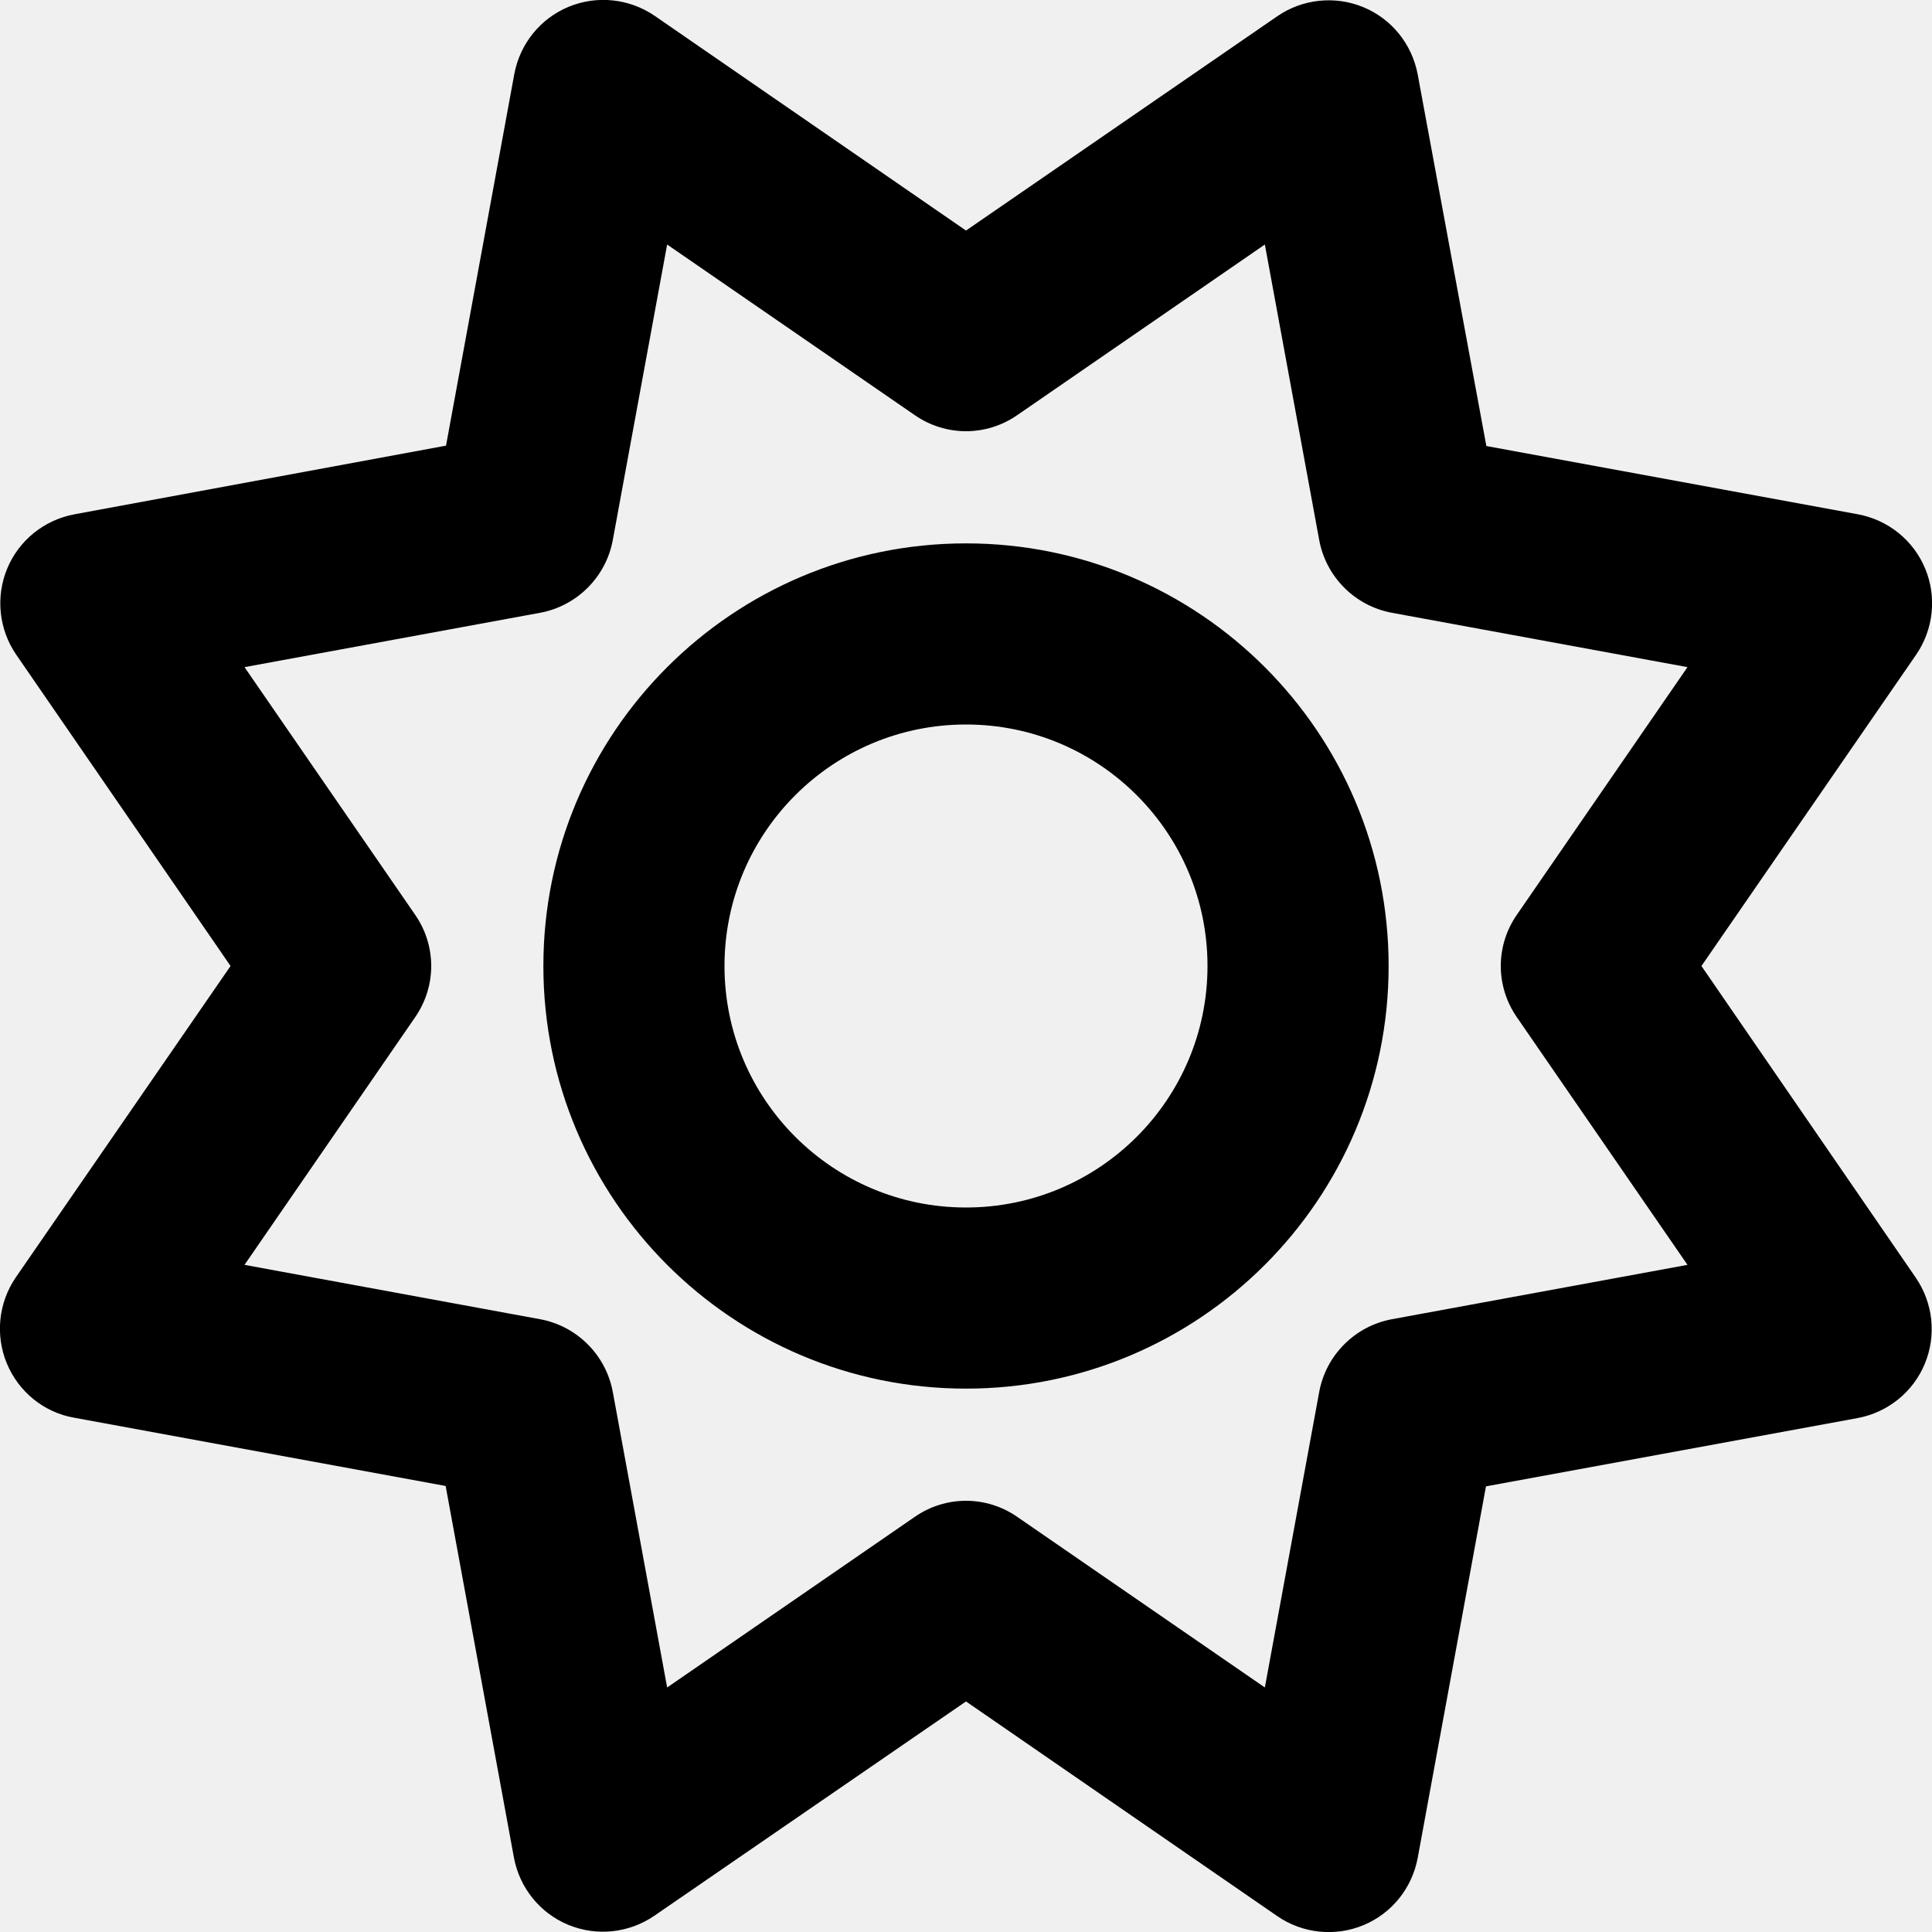
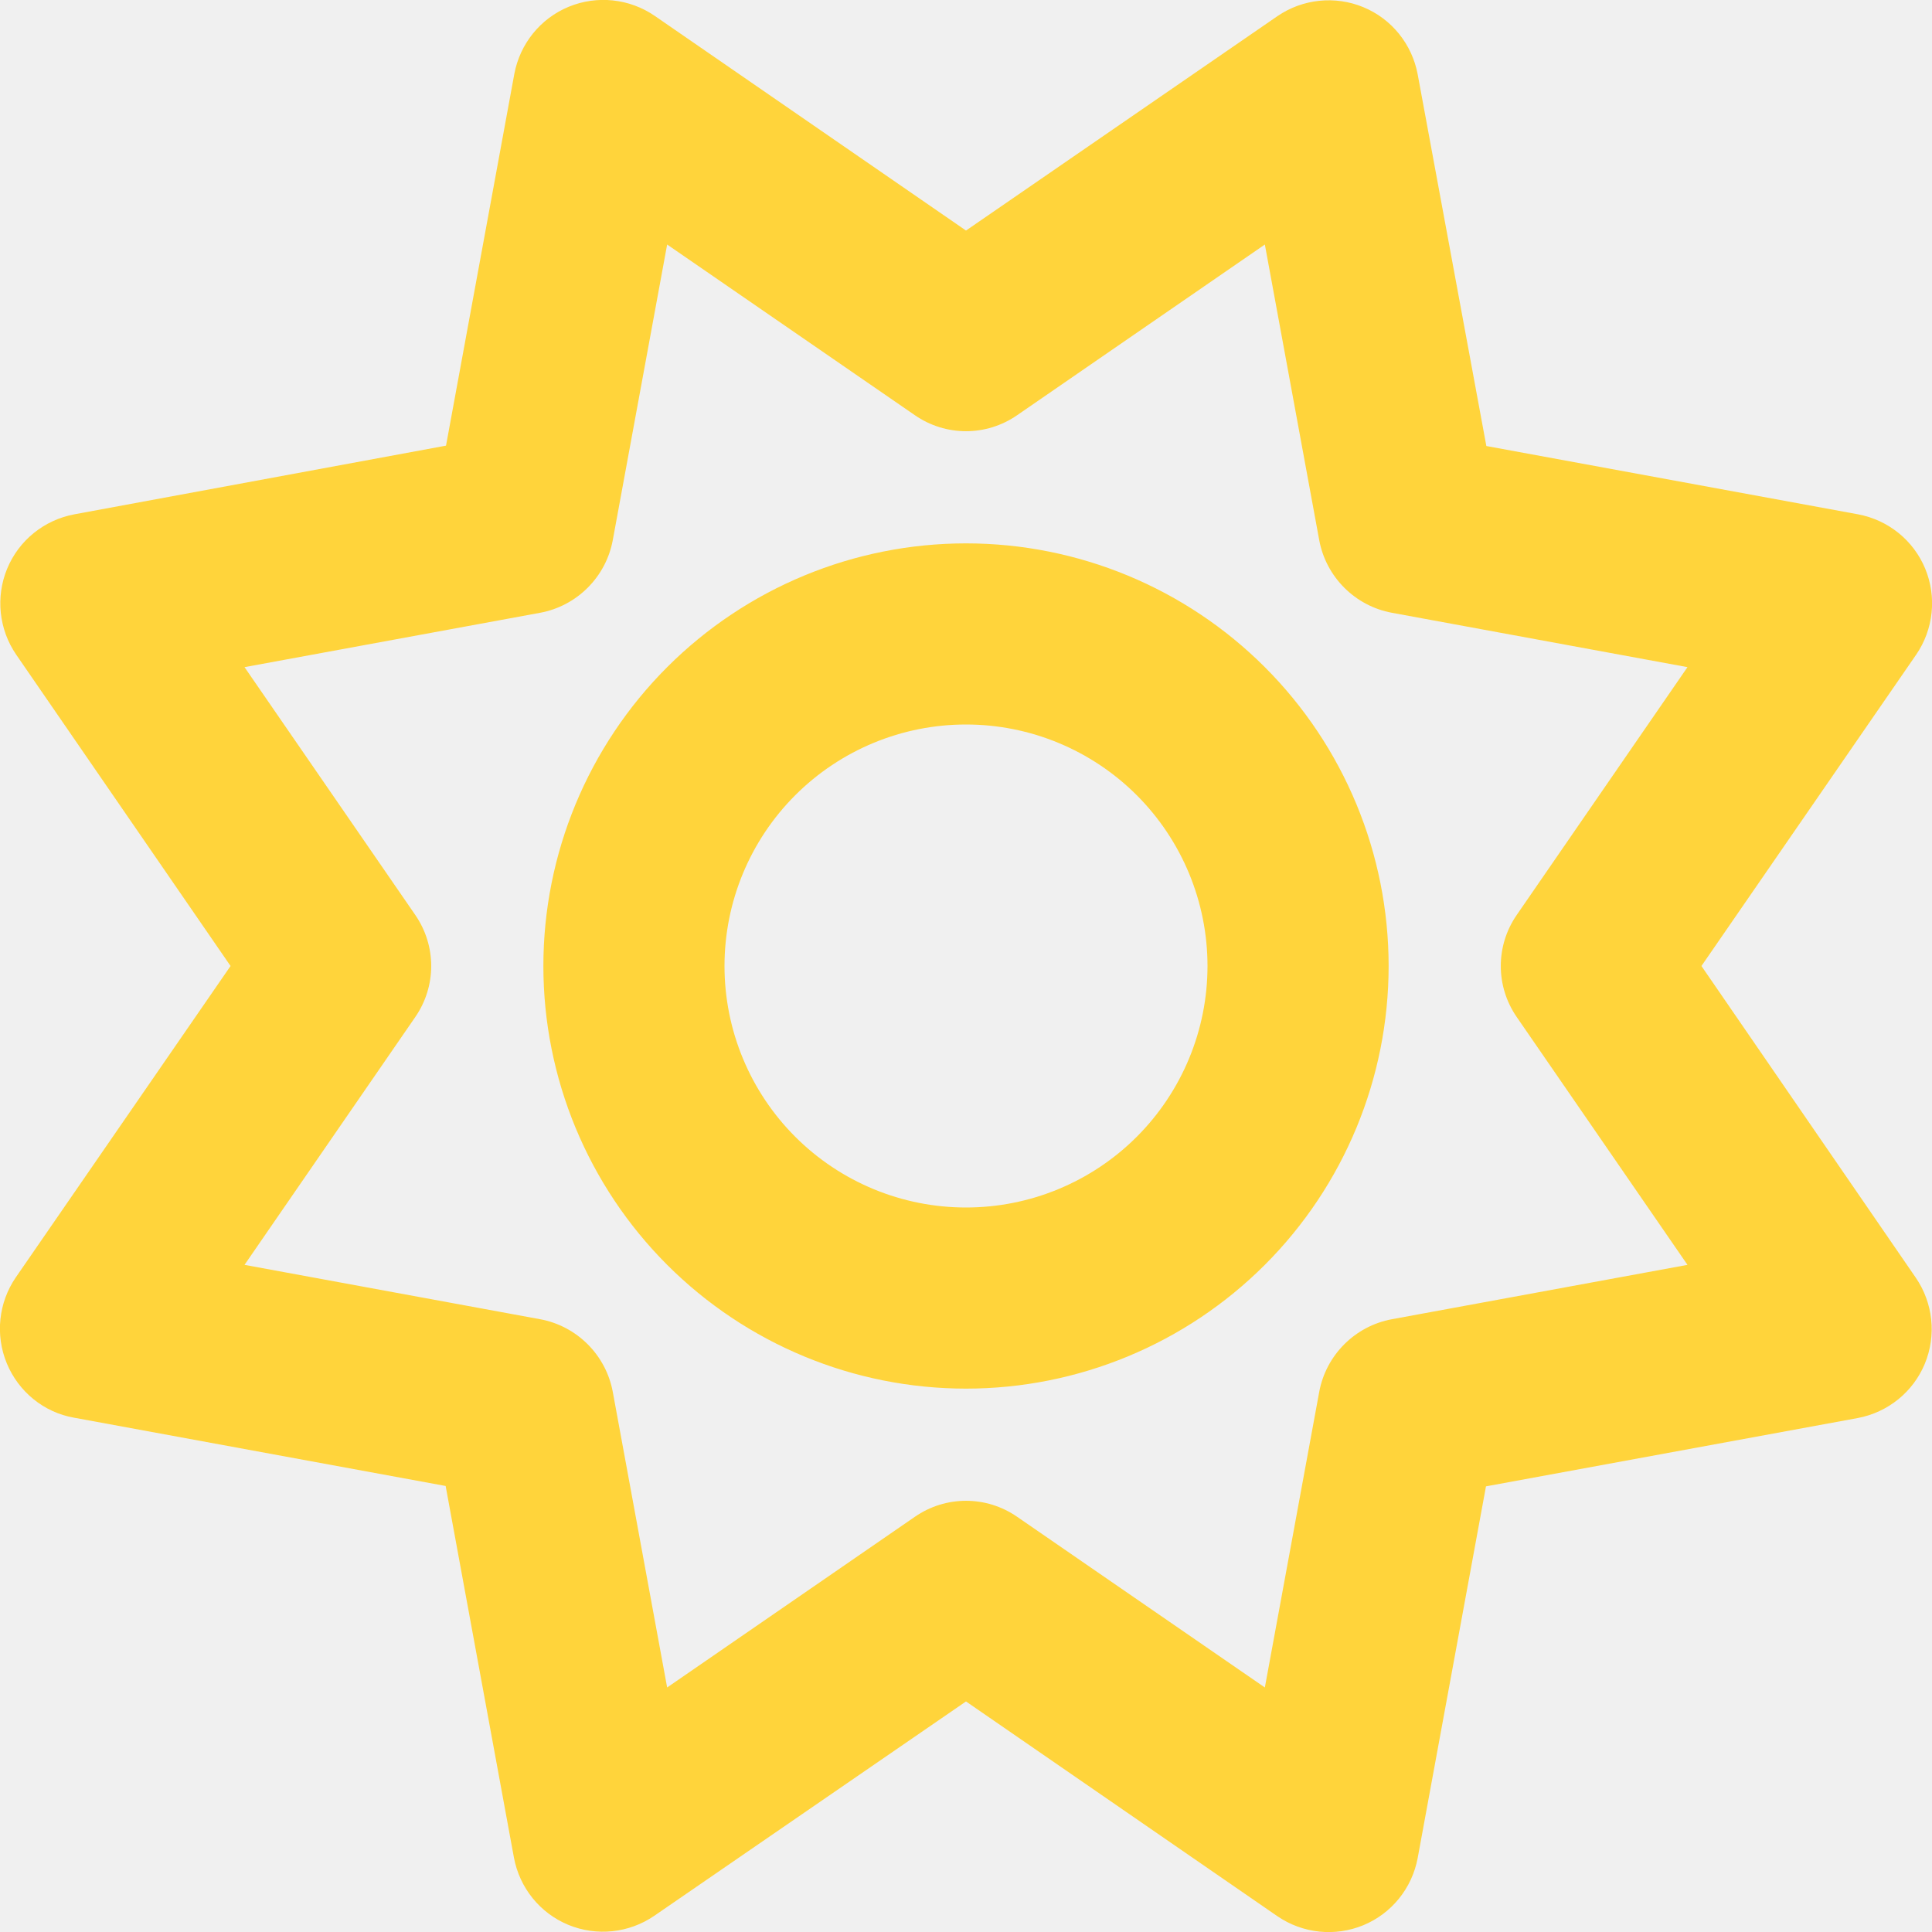
- <svg xmlns="http://www.w3.org/2000/svg" viewBox="0 0 512 512">
-   <path d="M375.7 19.7c-1.5-8-6.9-14.7-14.4-17.8s-16.1-2.2-22.8 2.4L256 61.1 173.5 4.2c-6.7-4.6-15.3-5.5-22.8-2.4s-12.9 9.8-14.4 17.8l-18.1 98.5L19.7 136.3c-8 1.5-14.7 6.9-17.8 14.4s-2.2 16.1 2.4 22.8L61.1 256 4.2 338.5c-4.6 6.7-5.5 15.3-2.4 22.8s9.8 13 17.8 14.4l98.5 18.1 18.1 98.5c1.5 8 6.9 14.7 14.4 17.8s16.1 2.2 22.8-2.4L256 450.9l82.5 56.9c6.7 4.6 15.3 5.5 22.8 2.4s12.9-9.8 14.4-17.8l18.1-98.5 98.5-18.1c8-1.5 14.7-6.9 17.8-14.4s2.2-16.1-2.4-22.8L450.9 256l56.9-82.5c4.6-6.7 5.5-15.3 2.4-22.8s-9.8-12.9-17.8-14.4l-98.5-18.1L375.7 19.7zM269.6 110l65.6-45.2 14.4 78.3c1.8 9.8 9.5 17.5 19.3 19.3l78.3 14.4L402 242.4c-5.7 8.2-5.7 19 0 27.2l45.2 65.6-78.3 14.4c-9.8 1.8-17.5 9.5-19.3 19.3l-14.4 78.3L269.6 402c-8.2-5.7-19-5.7-27.2 0l-65.6 45.2-14.4-78.3c-1.8-9.8-9.5-17.5-19.3-19.3L64.8 335.2 110 269.6c5.7-8.2 5.7-19 0-27.2L64.8 176.8l78.3-14.4c9.8-1.8 17.5-9.5 19.3-19.3l14.4-78.3L242.4 110c8.2 5.7 19 5.7 27.2 0zM256 368a112 112 0 1 0 0-224 112 112 0 1 0 0 224zM192 256a64 64 0 1 1 128 0 64 64 0 1 1 -128 0z" />
+ <svg xmlns="http://www.w3.org/2000/svg" width="512" height="512" viewBox="0 0 512 512" fill="none">
+   <g clip-path="url(#clip0_1_4)">
+     <path d="M375.7 19.7C374.2 11.7 368.8 5 361.3 1.9C353.8 -1.2 345.2 -0.3 338.5 4.3L256 61.1L173.5 4.2C166.8 -0.4 158.2 -1.3 150.7 1.8C143.2 4.9 137.8 11.6 136.3 19.6L118.2 118.1L19.7 136.3C11.7 137.8 5 143.2 1.9 150.7C-1.2 158.2 -0.3 166.8 4.3 173.5L61.1 256L4.2 338.5C-0.4 345.2 -1.3 353.8 1.8 361.3C4.9 368.8 11.6 374.3 19.6 375.7L118.1 393.8L136.2 492.3C137.7 500.3 143.1 507 150.6 510.1C158.1 513.2 166.7 512.3 173.4 507.7L256 450.9L338.5 507.8C345.2 512.4 353.8 513.3 361.3 510.2C368.8 507.1 374.2 500.4 375.7 492.4L393.8 393.9L492.3 375.8C500.3 374.3 507 368.9 510.1 361.4C513.2 353.9 512.3 345.3 507.7 338.6L450.9 256L507.8 173.5C512.4 166.8 513.3 158.2 510.2 150.7C507.1 143.2 500.4 137.8 492.4 136.3L393.9 118.2L375.7 19.7ZM269.6 110L335.2 64.8L349.6 143.1C351.4 152.9 359.1 160.6 368.9 162.4L447.2 176.8L402 242.4C396.3 250.6 396.3 261.4 402 269.6L447.2 335.2L368.9 349.6C359.1 351.4 351.4 359.1 349.6 368.9L335.2 447.2L269.6 402C261.4 396.3 250.6 396.3 242.4 402L176.8 447.2L162.4 368.9C160.6 359.1 152.9 351.4 143.1 349.6L64.8 335.2L110 269.6C115.7 261.4 115.7 250.6 110 242.4L64.8 176.8L143.1 162.4C152.9 160.6 160.6 152.9 162.4 143.1L176.8 64.8L242.4 110C250.6 115.7 261.4 115.7 269.6 110ZM256 368C285.704 368 314.192 356.2 335.196 335.196C356.2 314.192 368 285.704 368 256C368 226.296 356.2 197.808 335.196 176.804C314.192 155.8 285.704 144 256 144C226.296 144 197.808 155.8 176.804 176.804C155.8 197.808 144 226.296 144 256C144 285.704 155.8 314.192 176.804 335.196C197.808 356.2 226.296 368 256 368ZM192 256C192 239.026 198.743 222.748 210.745 210.745C222.748 198.743 239.026 192 256 192C272.974 192 289.252 198.743 301.255 210.745C313.257 222.748 320 239.026 320 256C320 272.974 313.257 289.252 301.255 301.255C289.252 313.257 272.974 320 256 320C239.026 320 222.748 313.257 210.745 301.255C198.743 289.252 192 272.974 192 256Z" fill="#FFD43B" />
+   </g>
+   <defs>
+     <clipPath id="clip0_1_4">
+       <rect width="512" height="512" fill="white" />
+     </clipPath>
+   </defs>
</svg>
